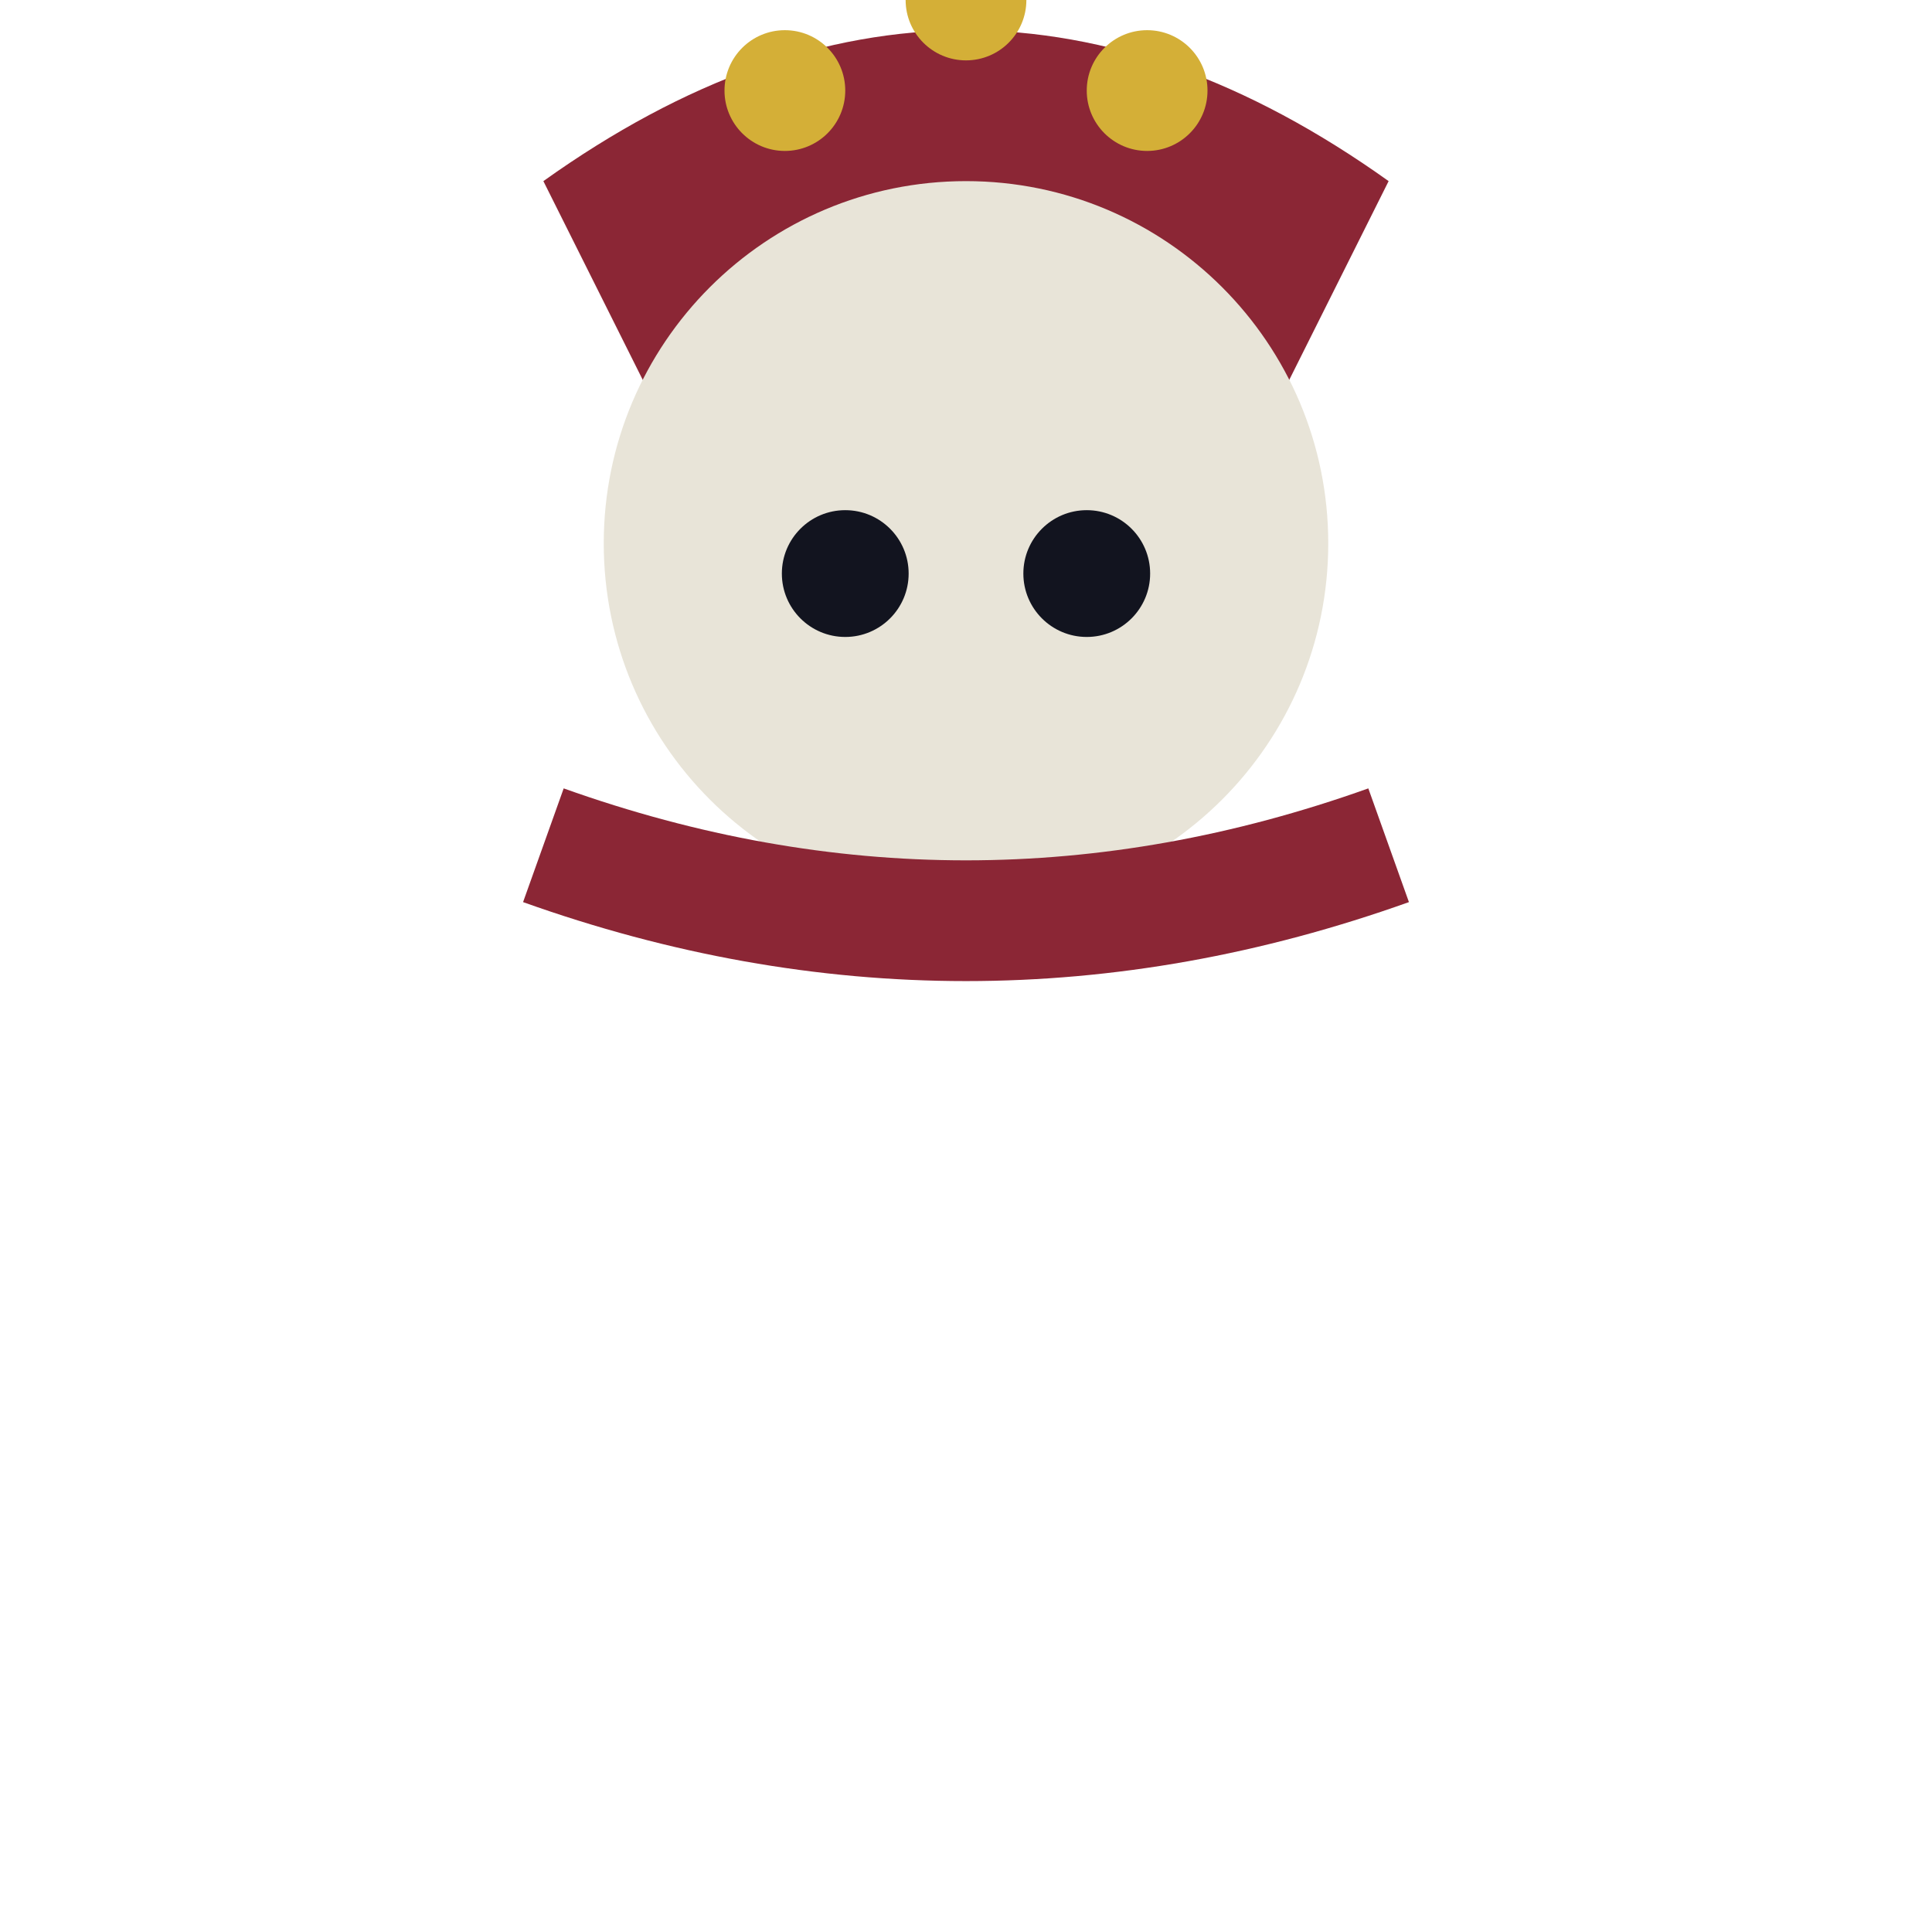
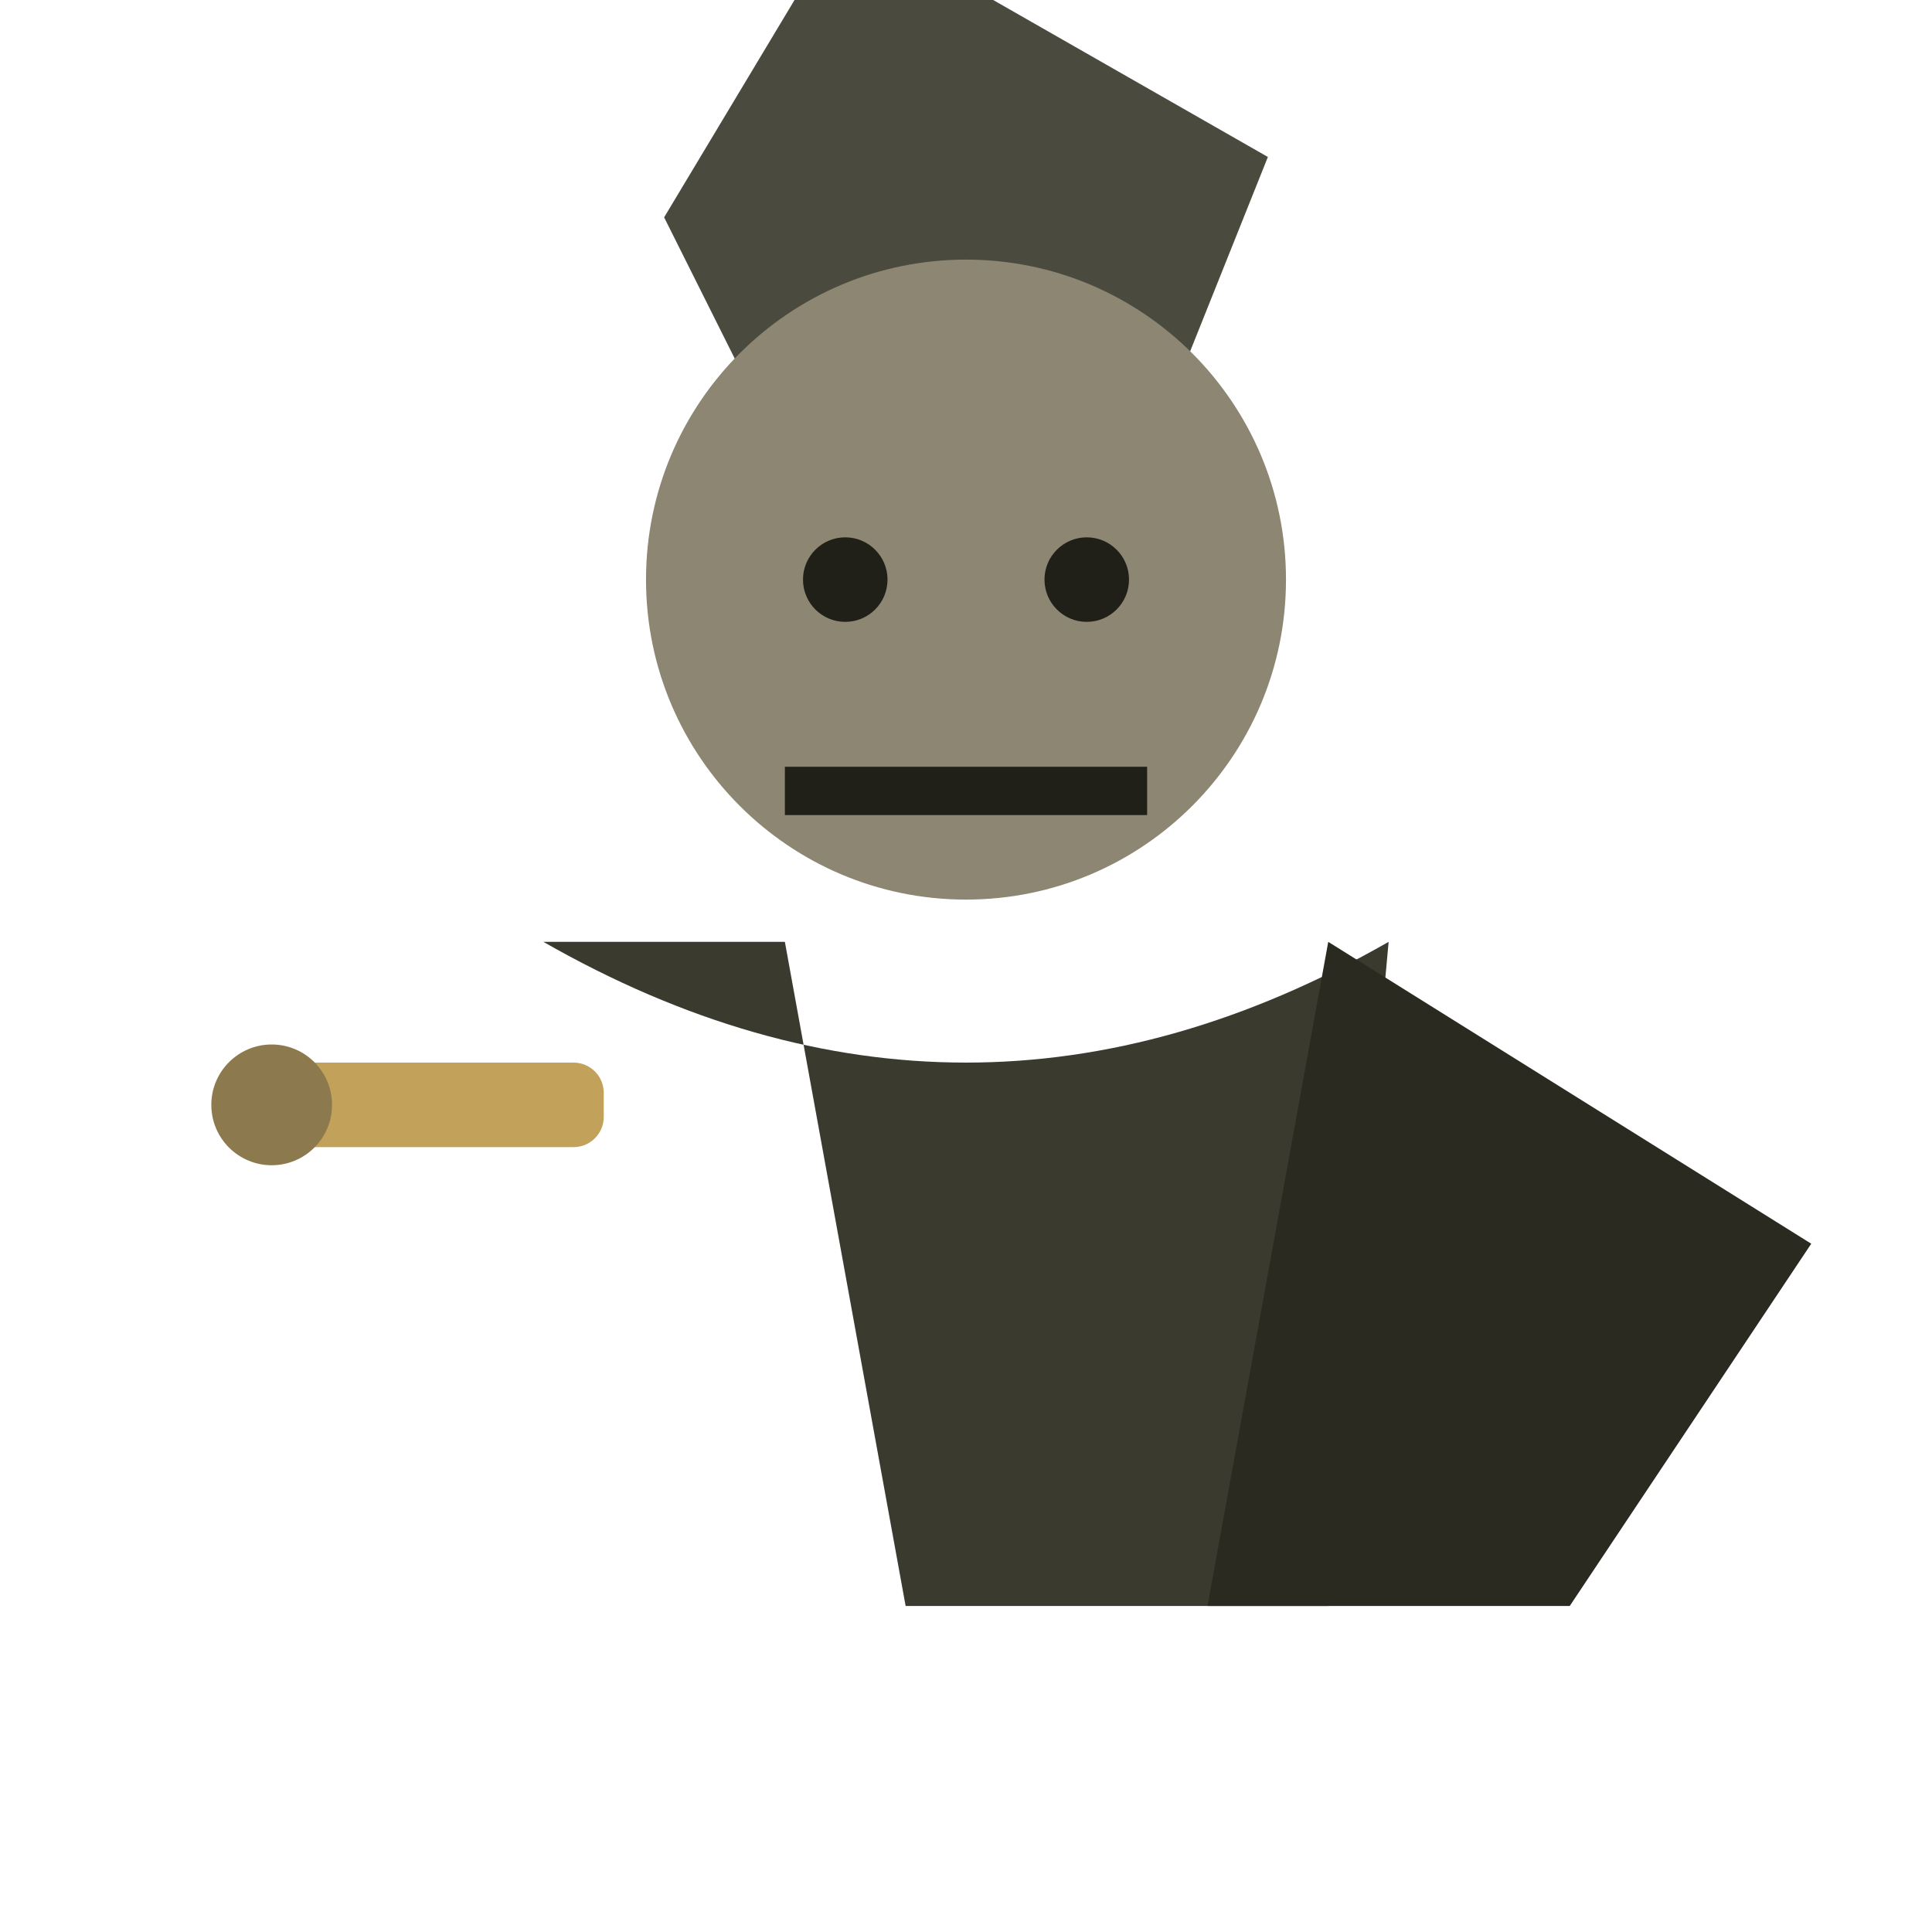
<svg xmlns="http://www.w3.org/2000/svg" viewBox="0 0 32 32">
-   <path d="M9,3 Q16,-2 23,3 L21,7 Q16,4 11,7 Z" fill="#8B2635" />
-   <circle cx="13" cy="1.5" r="1" fill="#D4AF37" />
-   <circle cx="16" cy="0" r="1" fill="#D4AF37" />
-   <circle cx="19" cy="1.5" r="1" fill="#D4AF37" />
-   <circle cx="16" cy="9" r="6" fill="#E8E4D8" />
-   <circle cx="14" cy="9.5" r="1.05" fill="#12141f" />
-   <circle cx="18" cy="9.5" r="1.05" fill="#12141f" />
-   <path d="M9,14 Q16,16.5 23,14" stroke="#8B2635" stroke-width="2" fill="none" />
+   <g transform="translate(0,0.6)">
+     <path d="M11,3 L14,-2 L21,2 L19,7 Q16,5 13,7 Z" fill="#4A4A3E" />
+     <circle cx="16" cy="9" r="5.3" fill="#8C8672" />
+     <circle cx="14" cy="9" r="0.7" fill="#201F18" />
+     <circle cx="18" cy="9" r="0.7" fill="#201F18" />
+     <path d="M13,12.5 L19,12.5" stroke="#201F18" stroke-width="0.8" />
+     <path d="M9,15 Q16,19 23,15 L22,26 L15,26 L13,15 Z" fill="#3A3A2E" />
+     <path d="M22,15 L30,20 L26,26 L20,26 Z" fill="#2A2A20" />
+     <rect x="4" y="17" width="6" height="1.4" rx="0.5" fill="#C2A25A" />
+     <circle cx="4.5" cy="17.7" r="1" fill="#8C7A4E" />
+   </g>
</svg>
